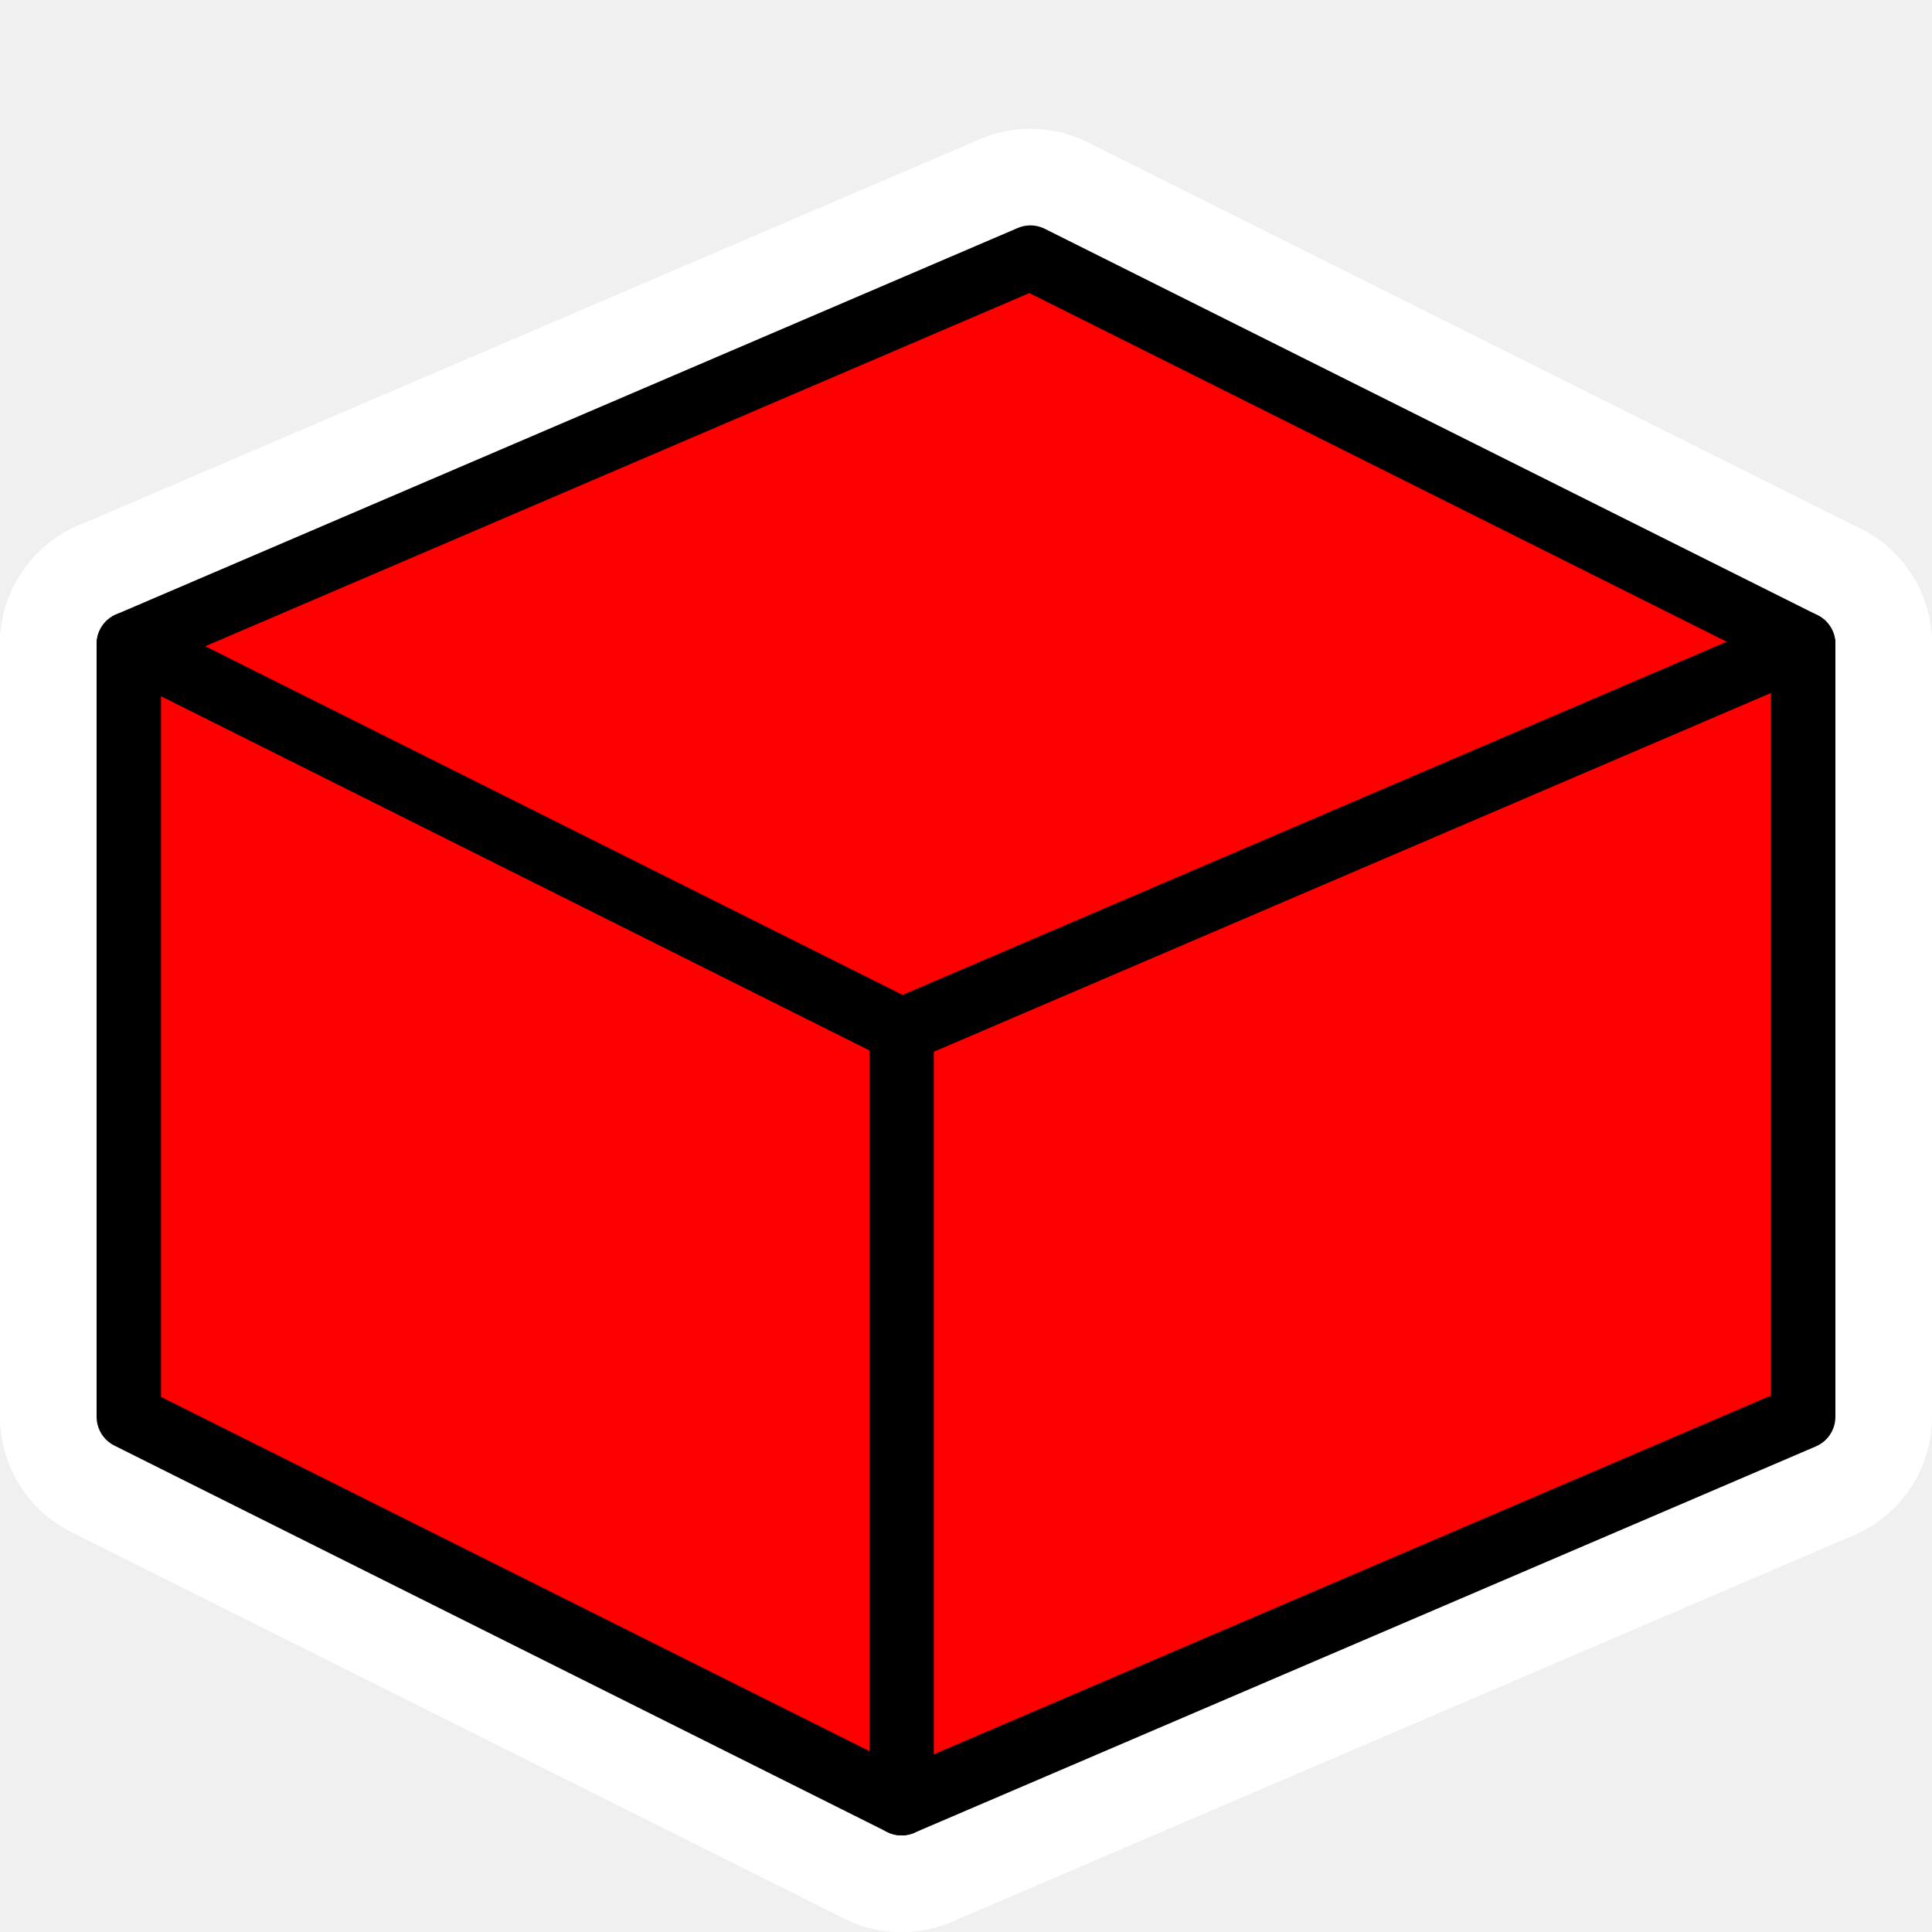
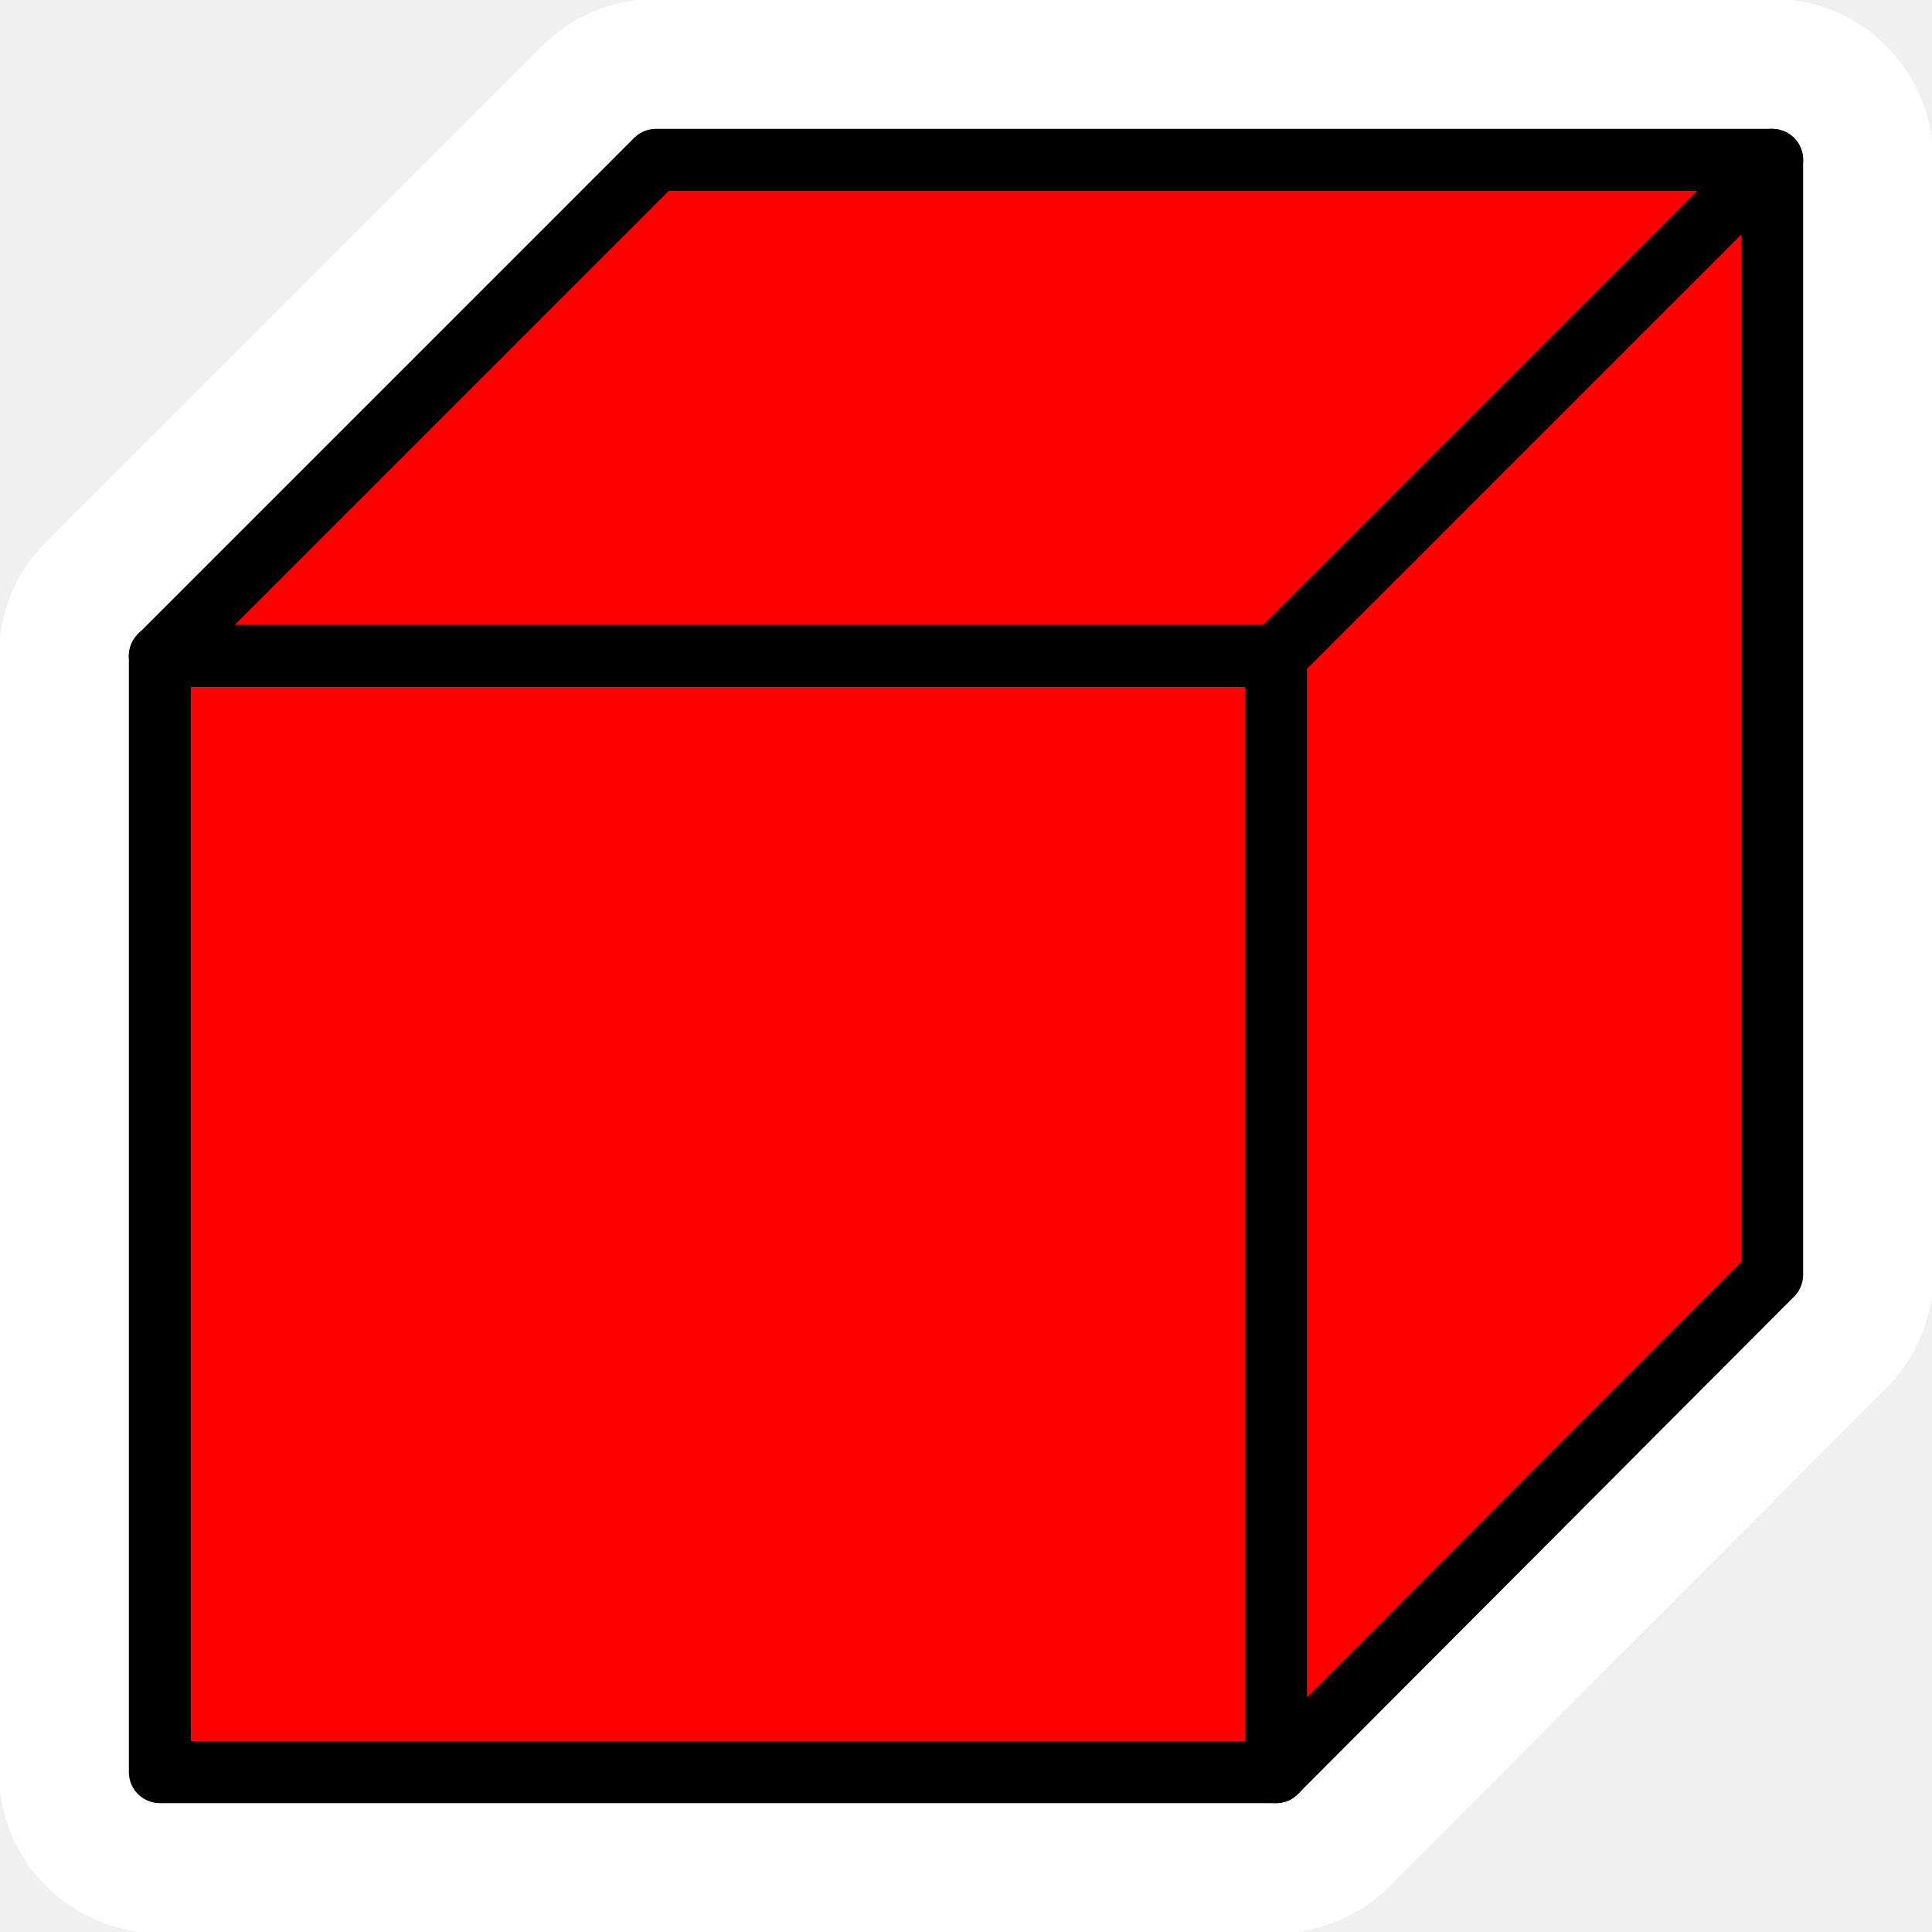
<svg xmlns="http://www.w3.org/2000/svg" width="15" height="15" id="svg2" version="1.0">
-   <defs id="defs4" />
+   <defs id="defs4">
+     <linearGradient id="linearGradient4128">
+       <stop style="stop-color:#0000ff;stop-opacity:1;" offset="0" id="stop4130" />
+       <stop id="stop4136" offset="0.5" style="stop-color:#0000ff;stop-opacity:0.498;" />
+       <stop style="stop-color:#0000ff;stop-opacity:0;" offset="1" id="stop4132" />
+     </linearGradient>
+     <linearGradient id="linearGradient4112">
+       <stop style="stop-color:#0000ff;stop-opacity:1;" offset="0" id="stop4114" />
+       <stop style="stop-color:#0000ff;stop-opacity:0;" offset="1" id="stop4116" />
+     </linearGradient>
+   </defs>
  <g id="layer1">
-     <path style="fill:#0000ff;fill-rule:evenodd;stroke:#ffffff;stroke-width:2;stroke-linecap:butt;stroke-linejoin:round;stroke-opacity:1;stroke-miterlimit:4;stroke-dasharray:none" d="M 7,14 L 1,11 L 1,5 L 7,8 L 7,14 L 7,14 z " id="path13865" />
-     <path style="fill:#0000ff;fill-rule:evenodd;stroke:#ffffff;stroke-width:2;stroke-linecap:butt;stroke-linejoin:round;stroke-opacity:1;stroke-miterlimit:4;stroke-dasharray:none" d="M 7,14 L 14,11 L 14,5 L 7,8 L 7,14 z " id="path13867" />
-     <path style="fill:#0000ff;fill-rule:evenodd;stroke:#ffffff;stroke-width:2;stroke-linecap:butt;stroke-linejoin:round;stroke-opacity:1;stroke-miterlimit:4;stroke-dasharray:none" d="M 7,8 L 1,5 L 8,2 L 14,5 L 7,8" id="path13869" />
-     <path style="fill:#ff0000;fill-rule:evenodd;stroke:#000000;stroke-width:0.5;stroke-linecap:butt;stroke-linejoin:round;stroke-opacity:1;stroke-miterlimit:4;stroke-dasharray:none" d="M 7,14 L 1,11 L 1,5 L 7,8 L 7,14 L 7,14 z " id="path11915" />
-     <path style="fill:#ff0000;fill-rule:evenodd;stroke:#000000;stroke-width:0.5;stroke-linecap:butt;stroke-linejoin:round;stroke-opacity:1;stroke-miterlimit:4;stroke-dasharray:none" d="M 7,14 L 14,11 L 14,5 L 7,8 L 7,14 z " id="path11917" />
-     <path style="fill:#ff0000;fill-rule:evenodd;stroke:#000000;stroke-width:0.5;stroke-linecap:butt;stroke-linejoin:round;stroke-opacity:1;stroke-miterlimit:4;stroke-dasharray:none" d="M 7,8 L 1,5 L 8,2 L 14,5 L 7,8" id="path11919" />
+     <path style="fill:#0000ff;fill-opacity:1;fill-rule:evenodd;stroke:#ffffff;stroke-width:2.5;stroke-linecap:butt;stroke-linejoin:round;stroke-miterlimit:4;stroke-dasharray:none;stroke-opacity:1" d="M 1.241,5.093 L 5.093,1.241 L 13.759,1.241 L 9.907,5.093 L 1.241,5.093 L 1.241,5.093 z " id="path4140" />
+     <path style="fill:#0000ff;fill-opacity:1;fill-rule:evenodd;stroke:#ffffff;stroke-width:2.5;stroke-linecap:butt;stroke-linejoin:round;stroke-miterlimit:4;stroke-dasharray:none;stroke-opacity:1" d="M 1.241,5.093 L 1.241,13.759 L 9.907,13.759 L 9.907,5.093 L 1.241,5.093 L 1.241,5.093 z " id="path4142" />
+     <path style="fill:#0000ff;fill-opacity:1;fill-rule:evenodd;stroke:#ffffff;stroke-width:2.5;stroke-linecap:butt;stroke-linejoin:round;stroke-miterlimit:4;stroke-dasharray:none;stroke-opacity:1" d="M 9.907,13.759 L 13.759,9.897 L 13.759,1.241 L 9.907,5.093 L 9.907,13.759 z " id="path4144" />
+     <path style="fill:#ff0000;fill-opacity:1;fill-rule:evenodd;stroke:#000000;stroke-width:0.481;stroke-linecap:butt;stroke-linejoin:round;stroke-miterlimit:4;stroke-dasharray:none;stroke-opacity:1" d="M 1.241,5.093 L 5.093,1.241 L 13.759,1.241 L 9.907,5.093 L 1.241,5.093 L 1.241,5.093 z " id="path2165" />
+     <path style="fill:#ff0000;fill-opacity:1;fill-rule:evenodd;stroke:#000000;stroke-width:0.481;stroke-linecap:butt;stroke-linejoin:round;stroke-miterlimit:4;stroke-dasharray:none;stroke-opacity:1" d="M 1.241,5.093 L 1.241,13.759 L 9.907,13.759 L 9.907,5.093 L 1.241,5.093 L 1.241,5.093 z " id="path2167" />
+     <path style="fill:#ff0000;fill-opacity:1;fill-rule:evenodd;stroke:#000000;stroke-width:0.481;stroke-linecap:butt;stroke-linejoin:round;stroke-miterlimit:4;stroke-dasharray:none;stroke-opacity:1" d="M 9.907,13.759 L 13.759,9.897 L 13.759,1.241 L 9.907,5.093 L 9.907,13.759 z " id="path2169" />
  </g>
</svg>
